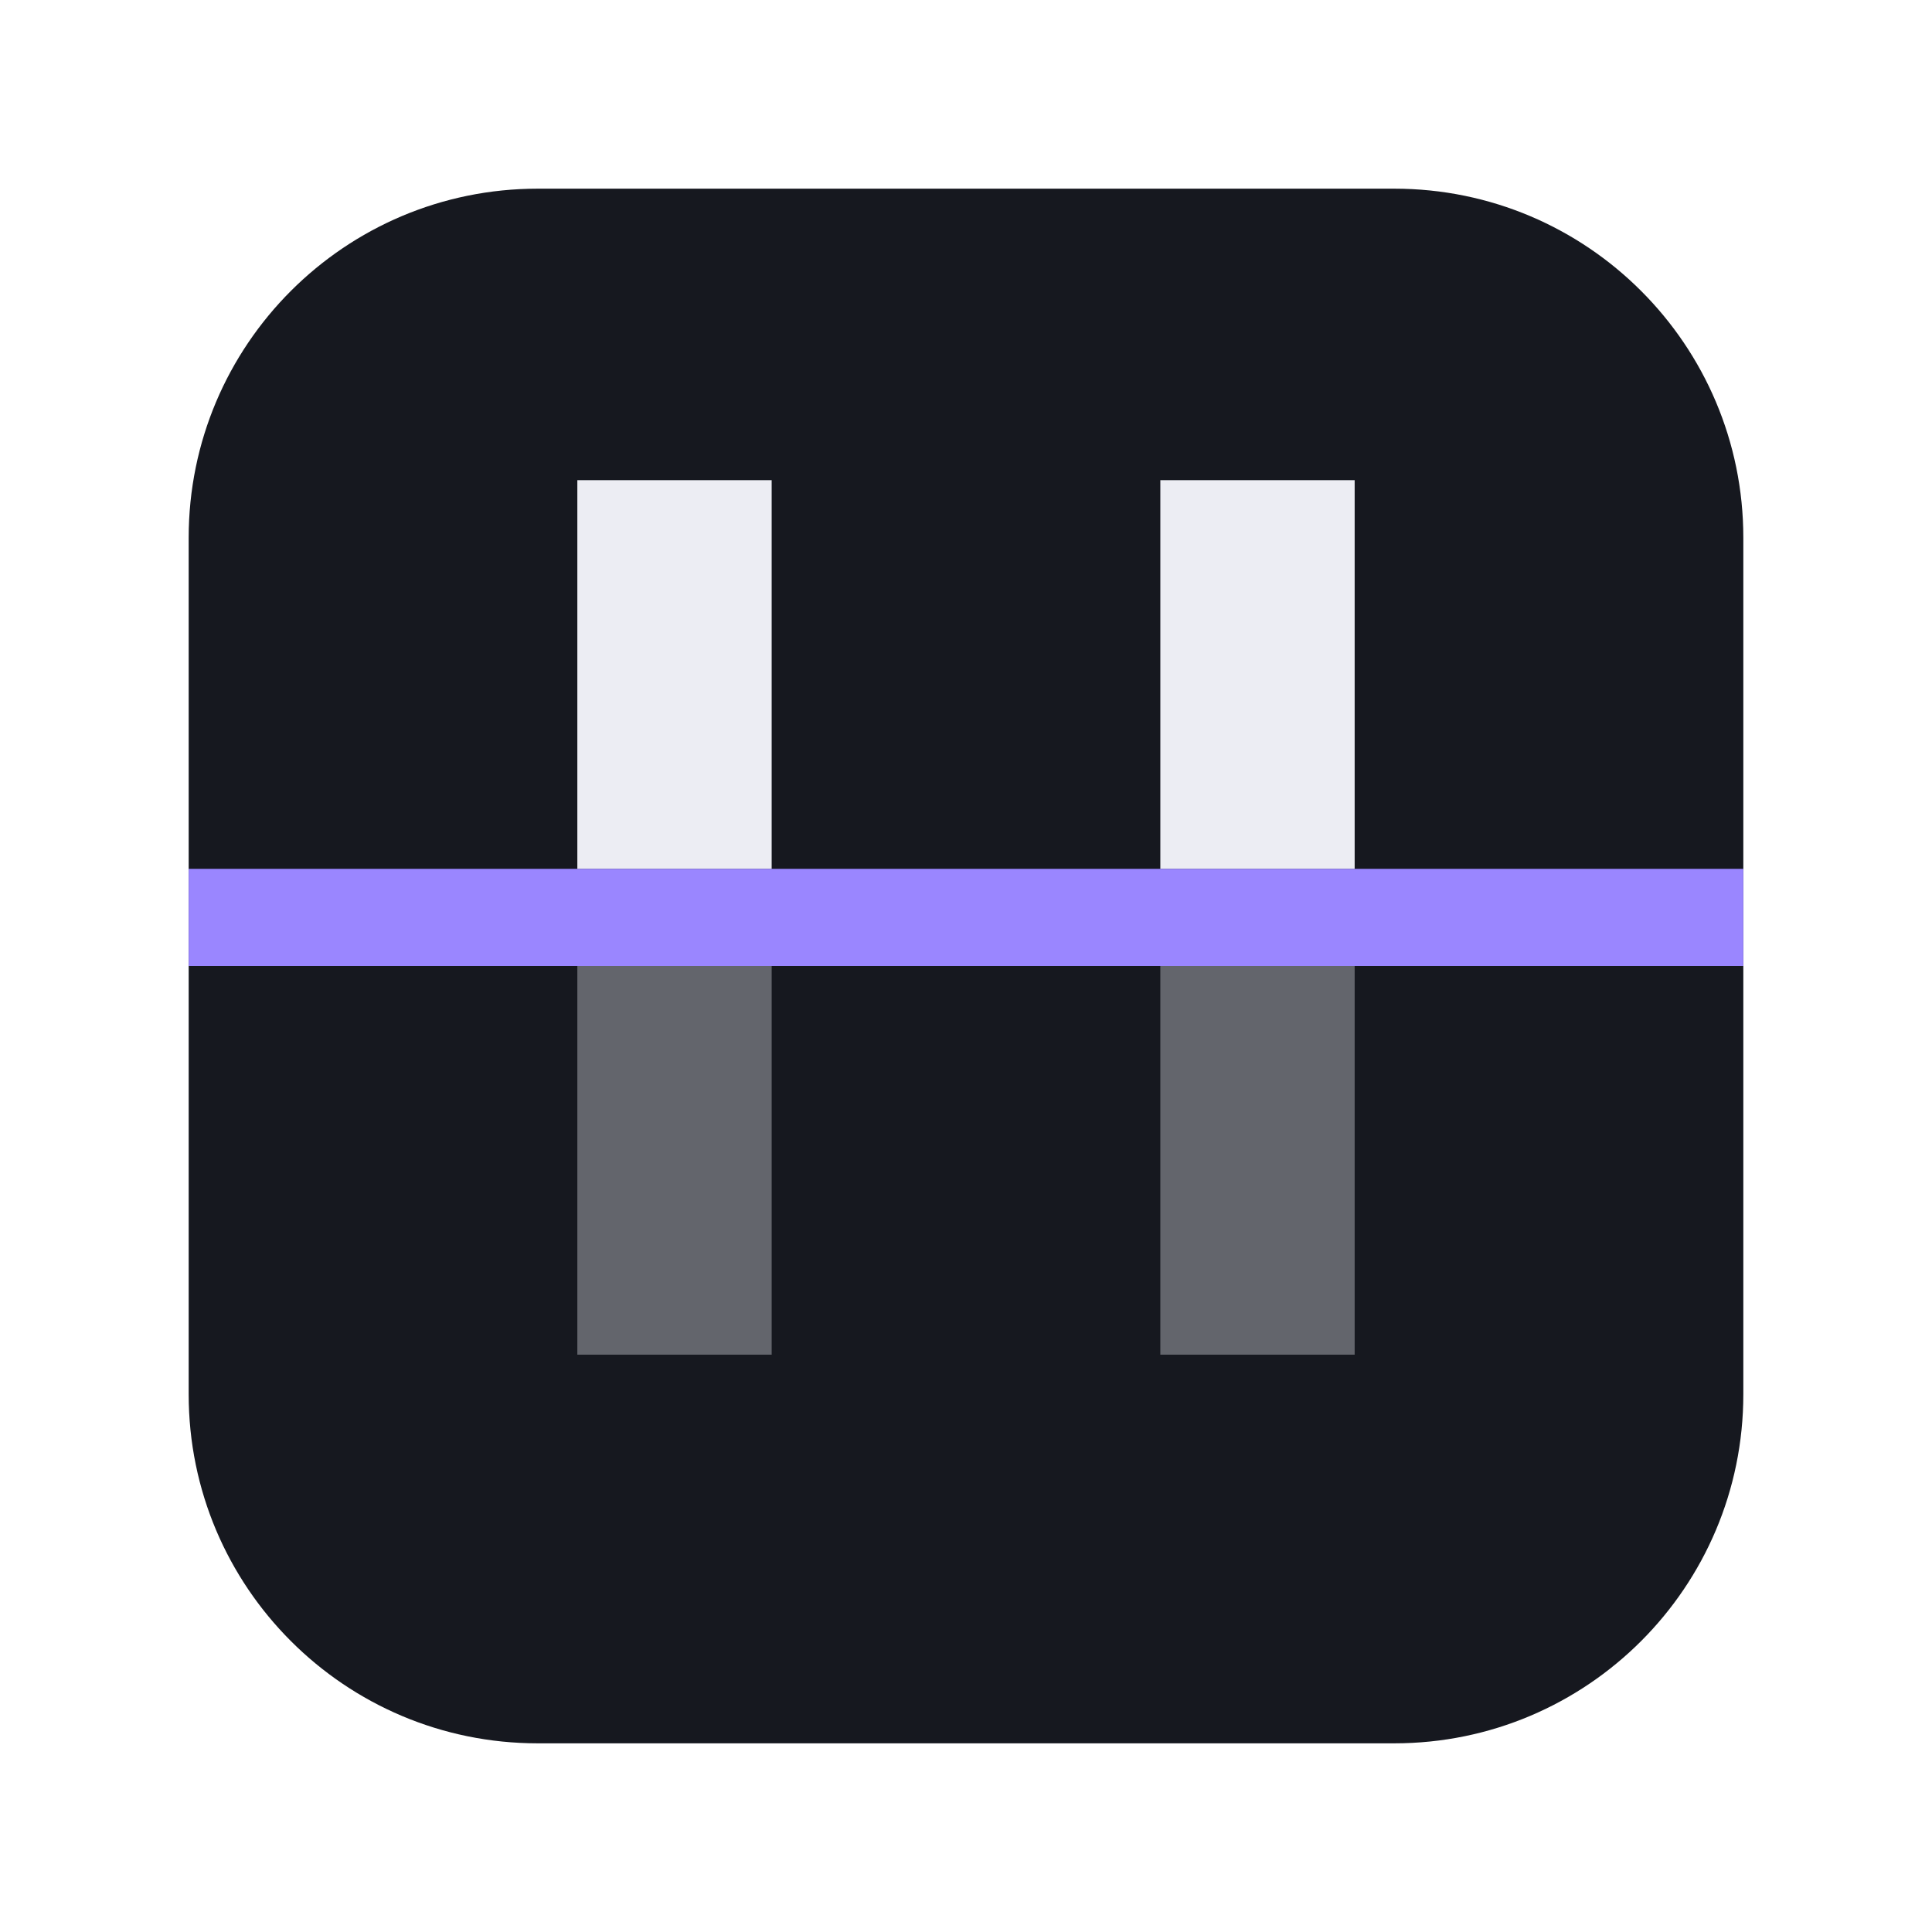
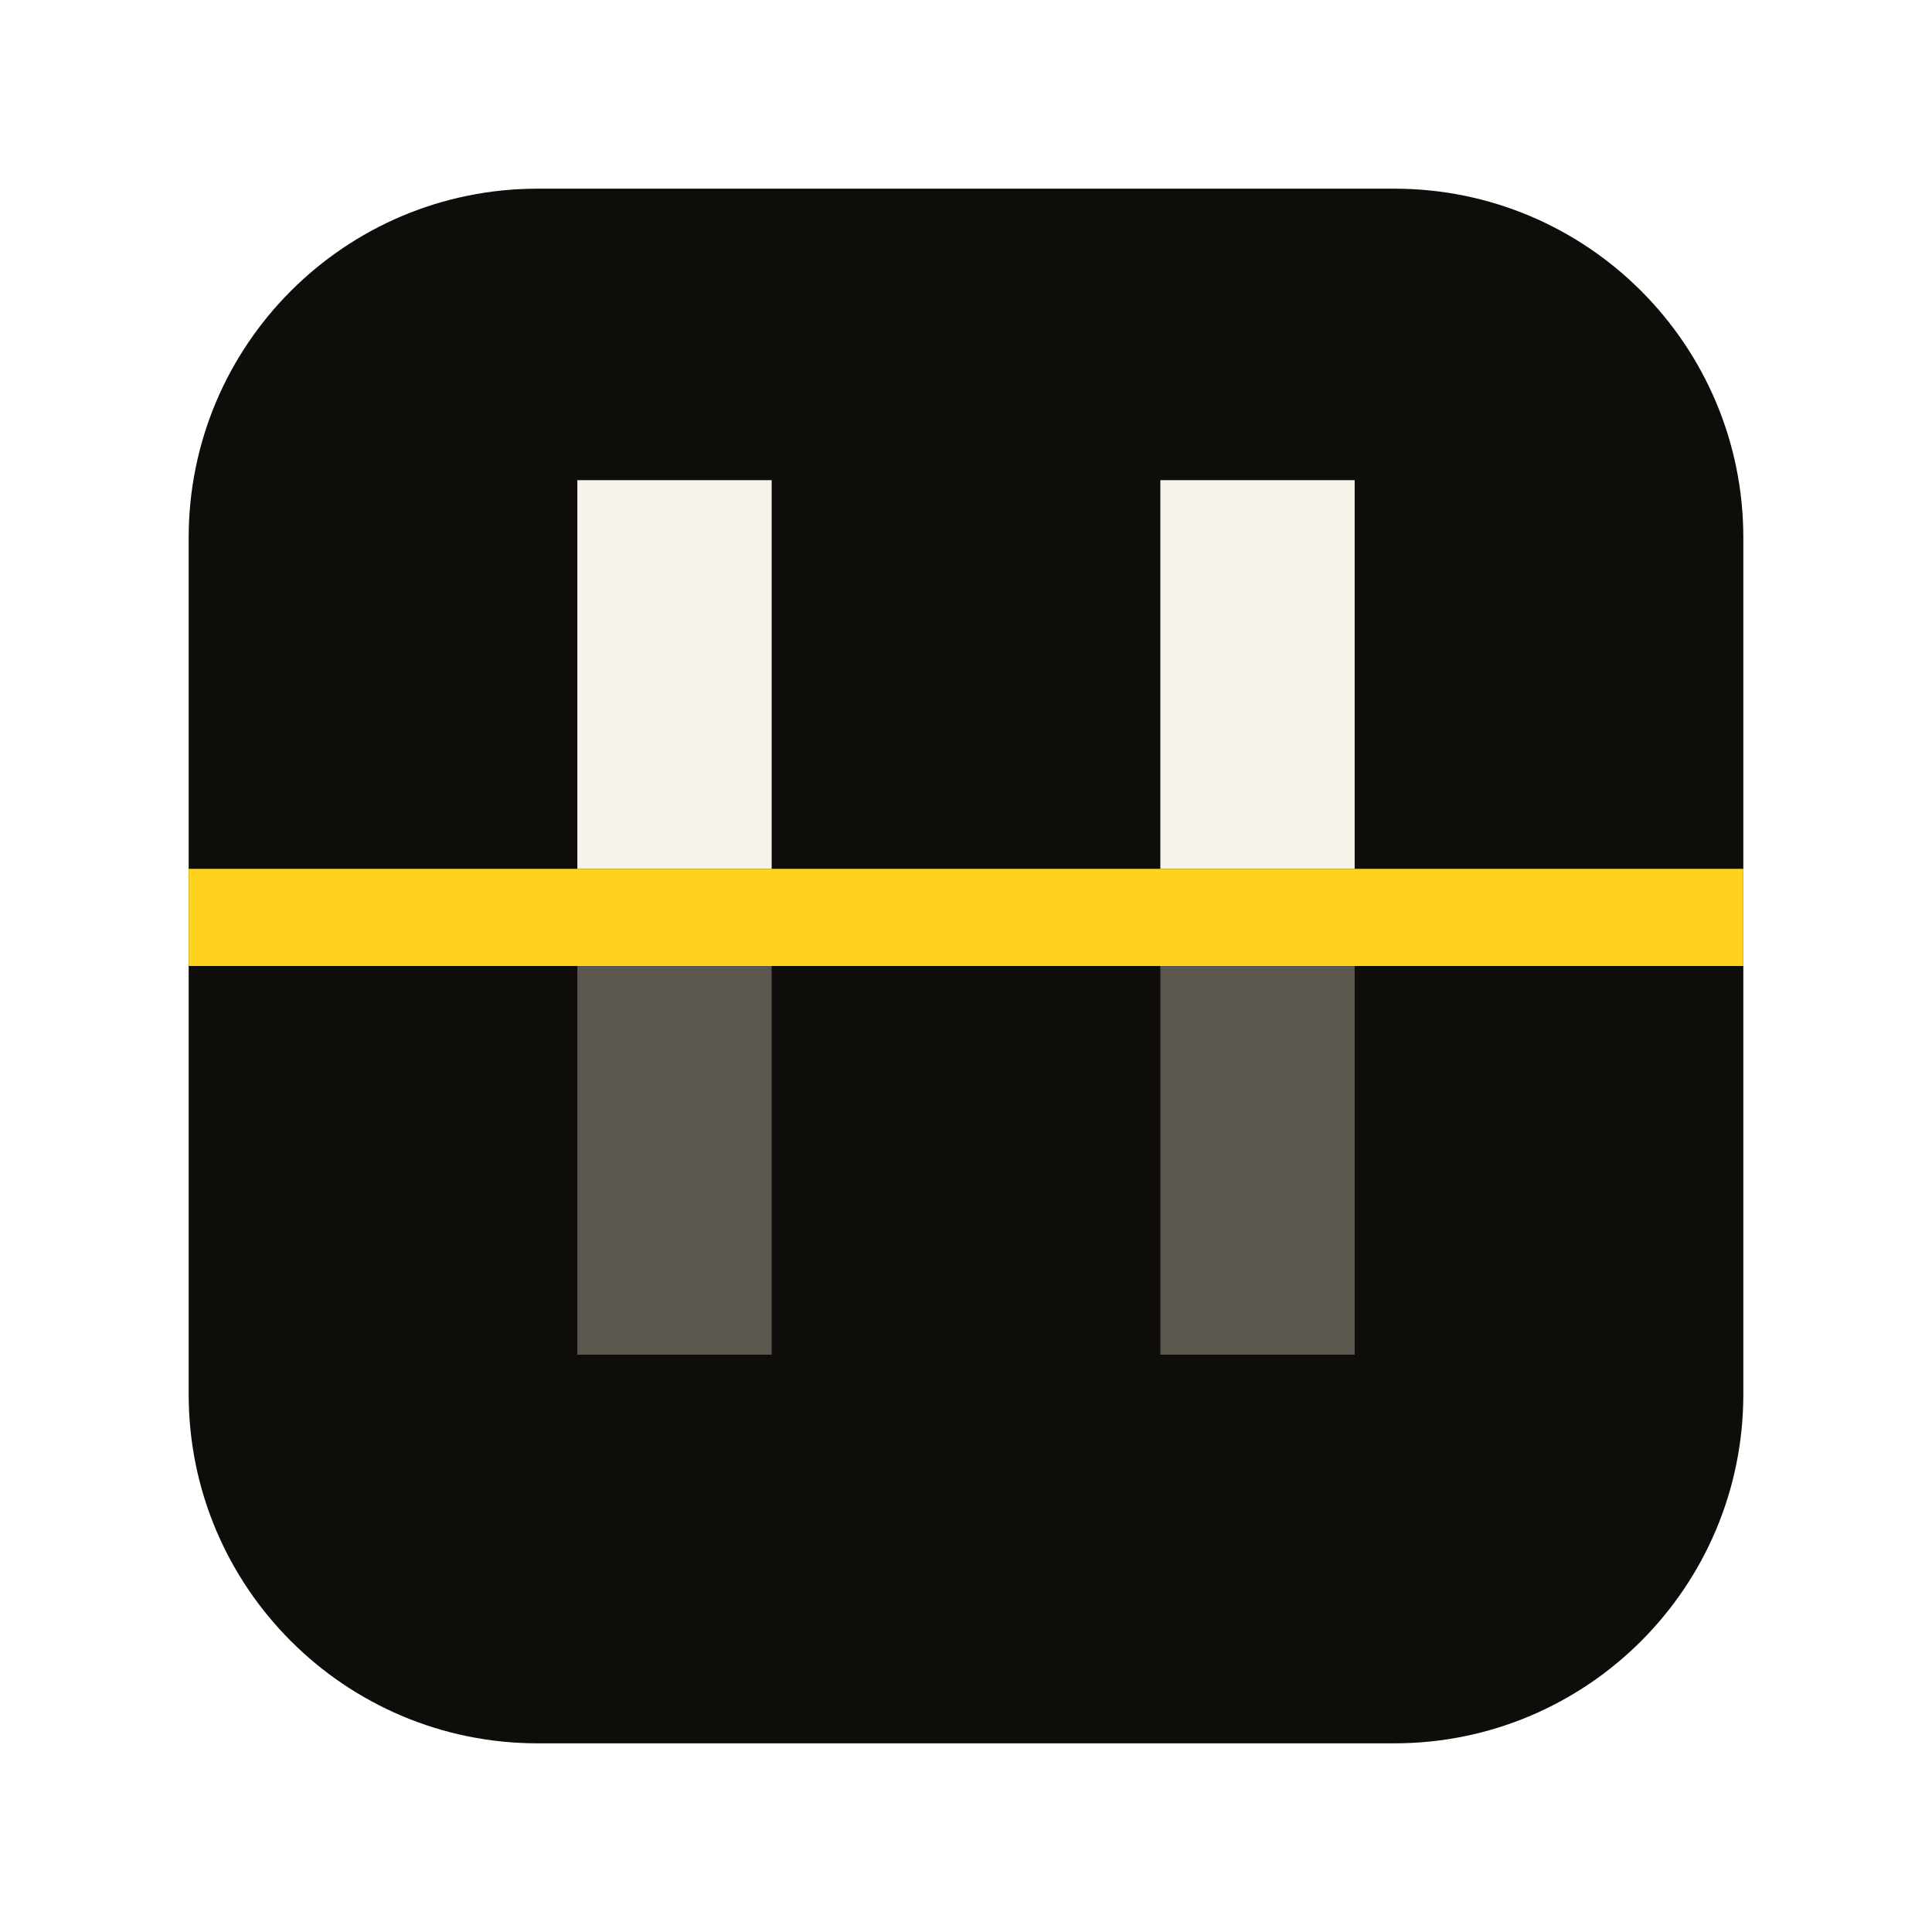
<svg xmlns="http://www.w3.org/2000/svg" viewBox="0 0 1024 1024">
  <clipPath id="tile">
    <rect x="100" y="100" width="824" height="824" rx="185" />
  </clipPath>
  <g clip-path="url(#tile)">
-     <rect x="100" y="100" width="824" height="824" fill="#16181f" />
+     <rect x="100" y="100" width="824" height="824" fill="#0f0d0a" />
    <g transform="translate(100 100) scale(51.5)">
-       <g fill="#ecedf3">
+       <g fill="#f5f3ea">
        <rect x="4" y="3" width="2" height="4" />
        <rect x="10" y="3" width="2" height="4" />
      </g>
-       <g fill="#ecedf3" opacity=".36">
+       <g fill="#a8a293" opacity=".5">
        <rect x="4" y="8" width="2" height="4" />
        <rect x="10" y="8" width="2" height="4" />
      </g>
-       <rect y="7" width="16" height="1" fill="#9a86ff" />
+       <rect y="7" width="16" height="1" fill="#ffd21e" />
    </g>
  </g>
</svg>
